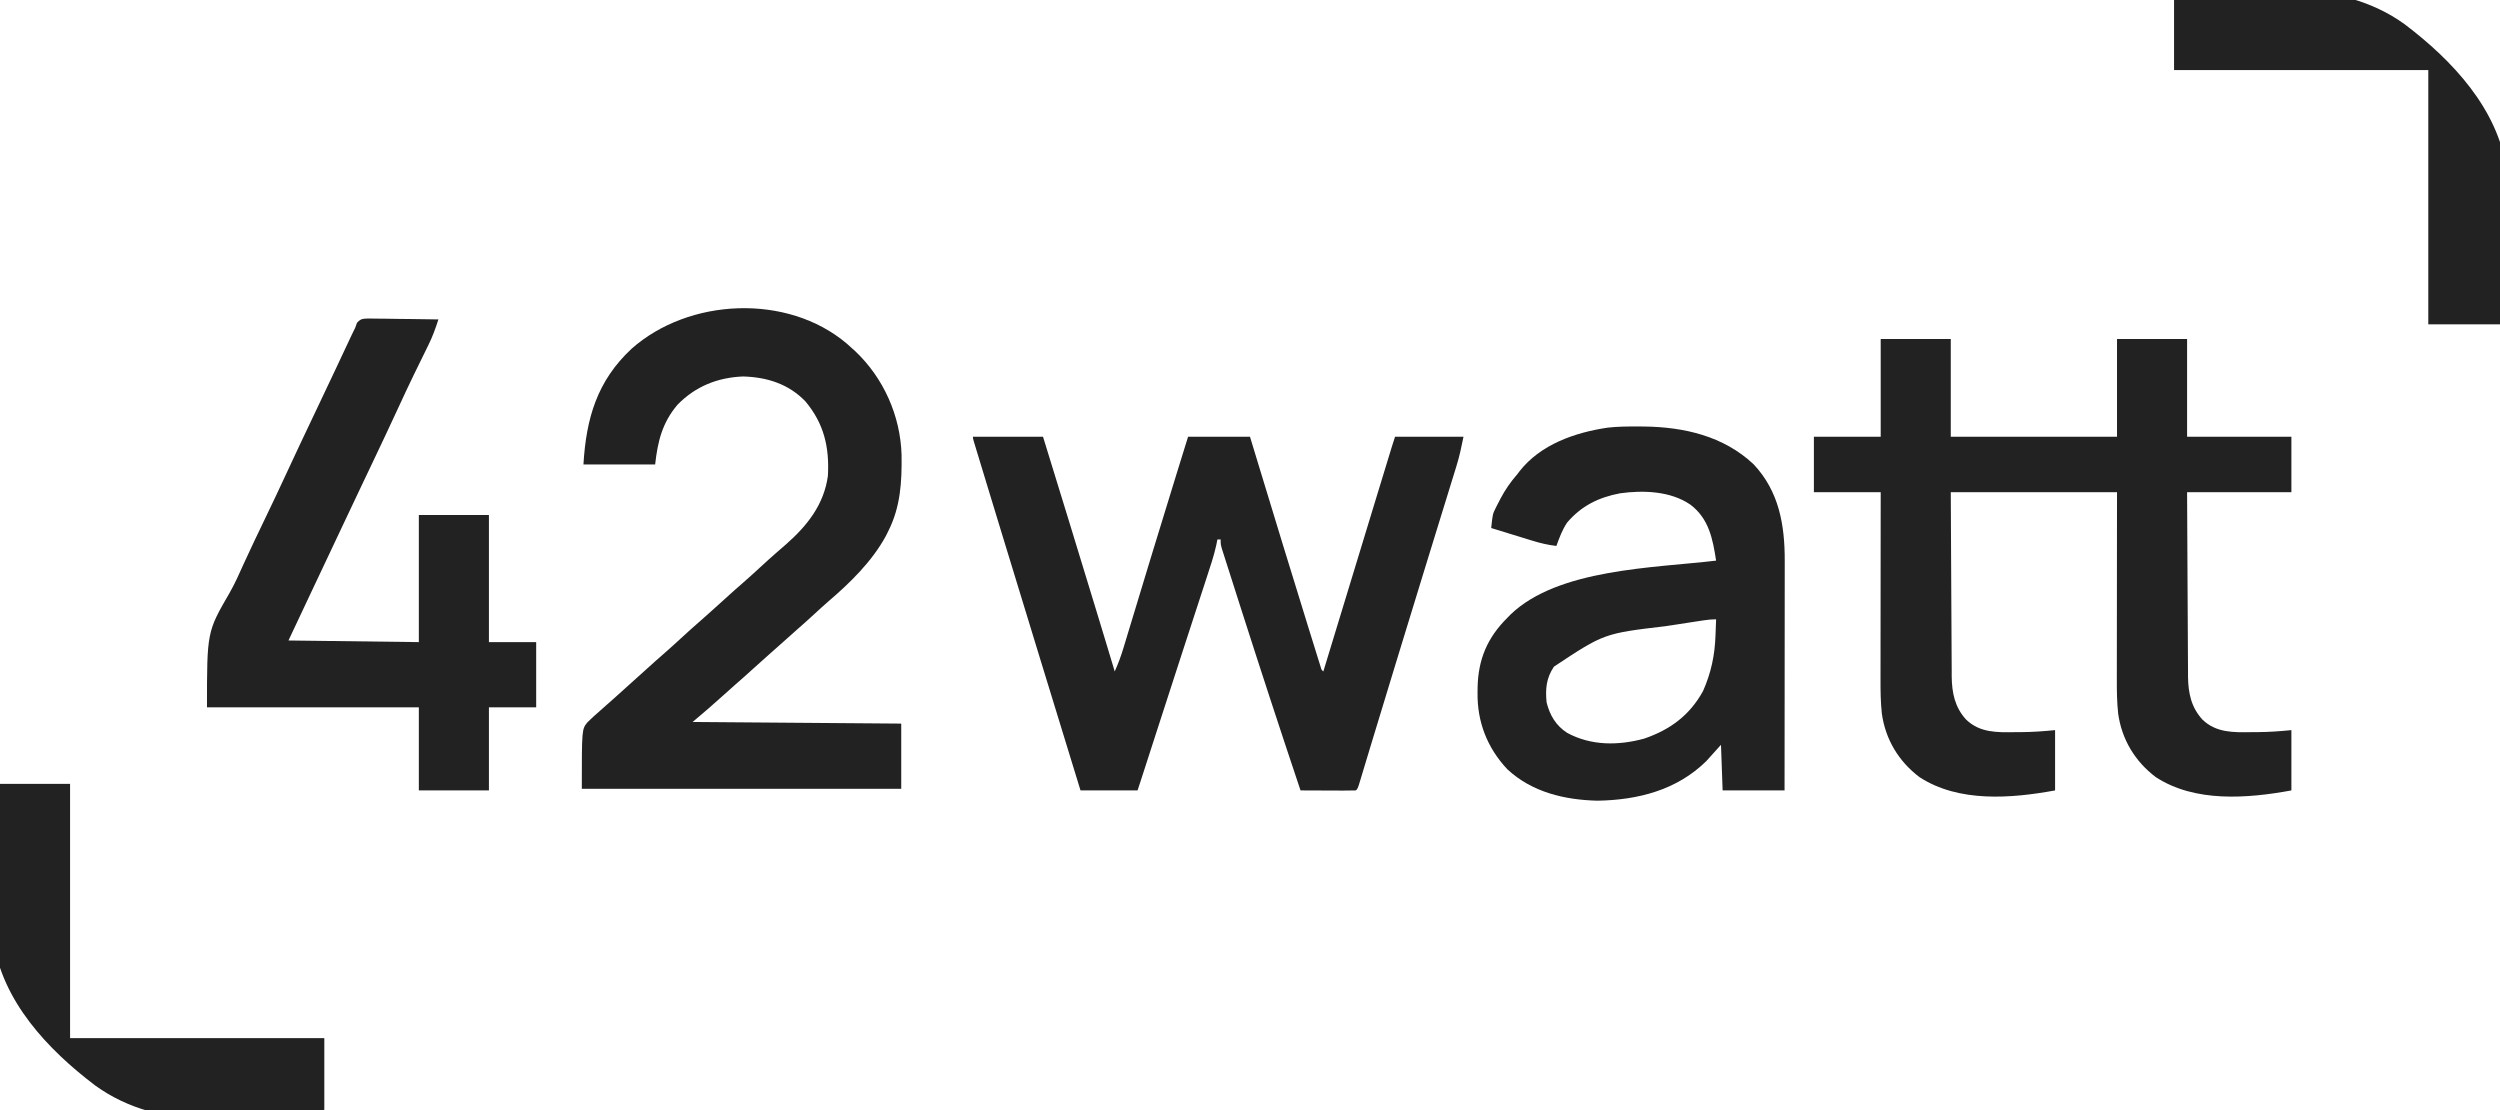
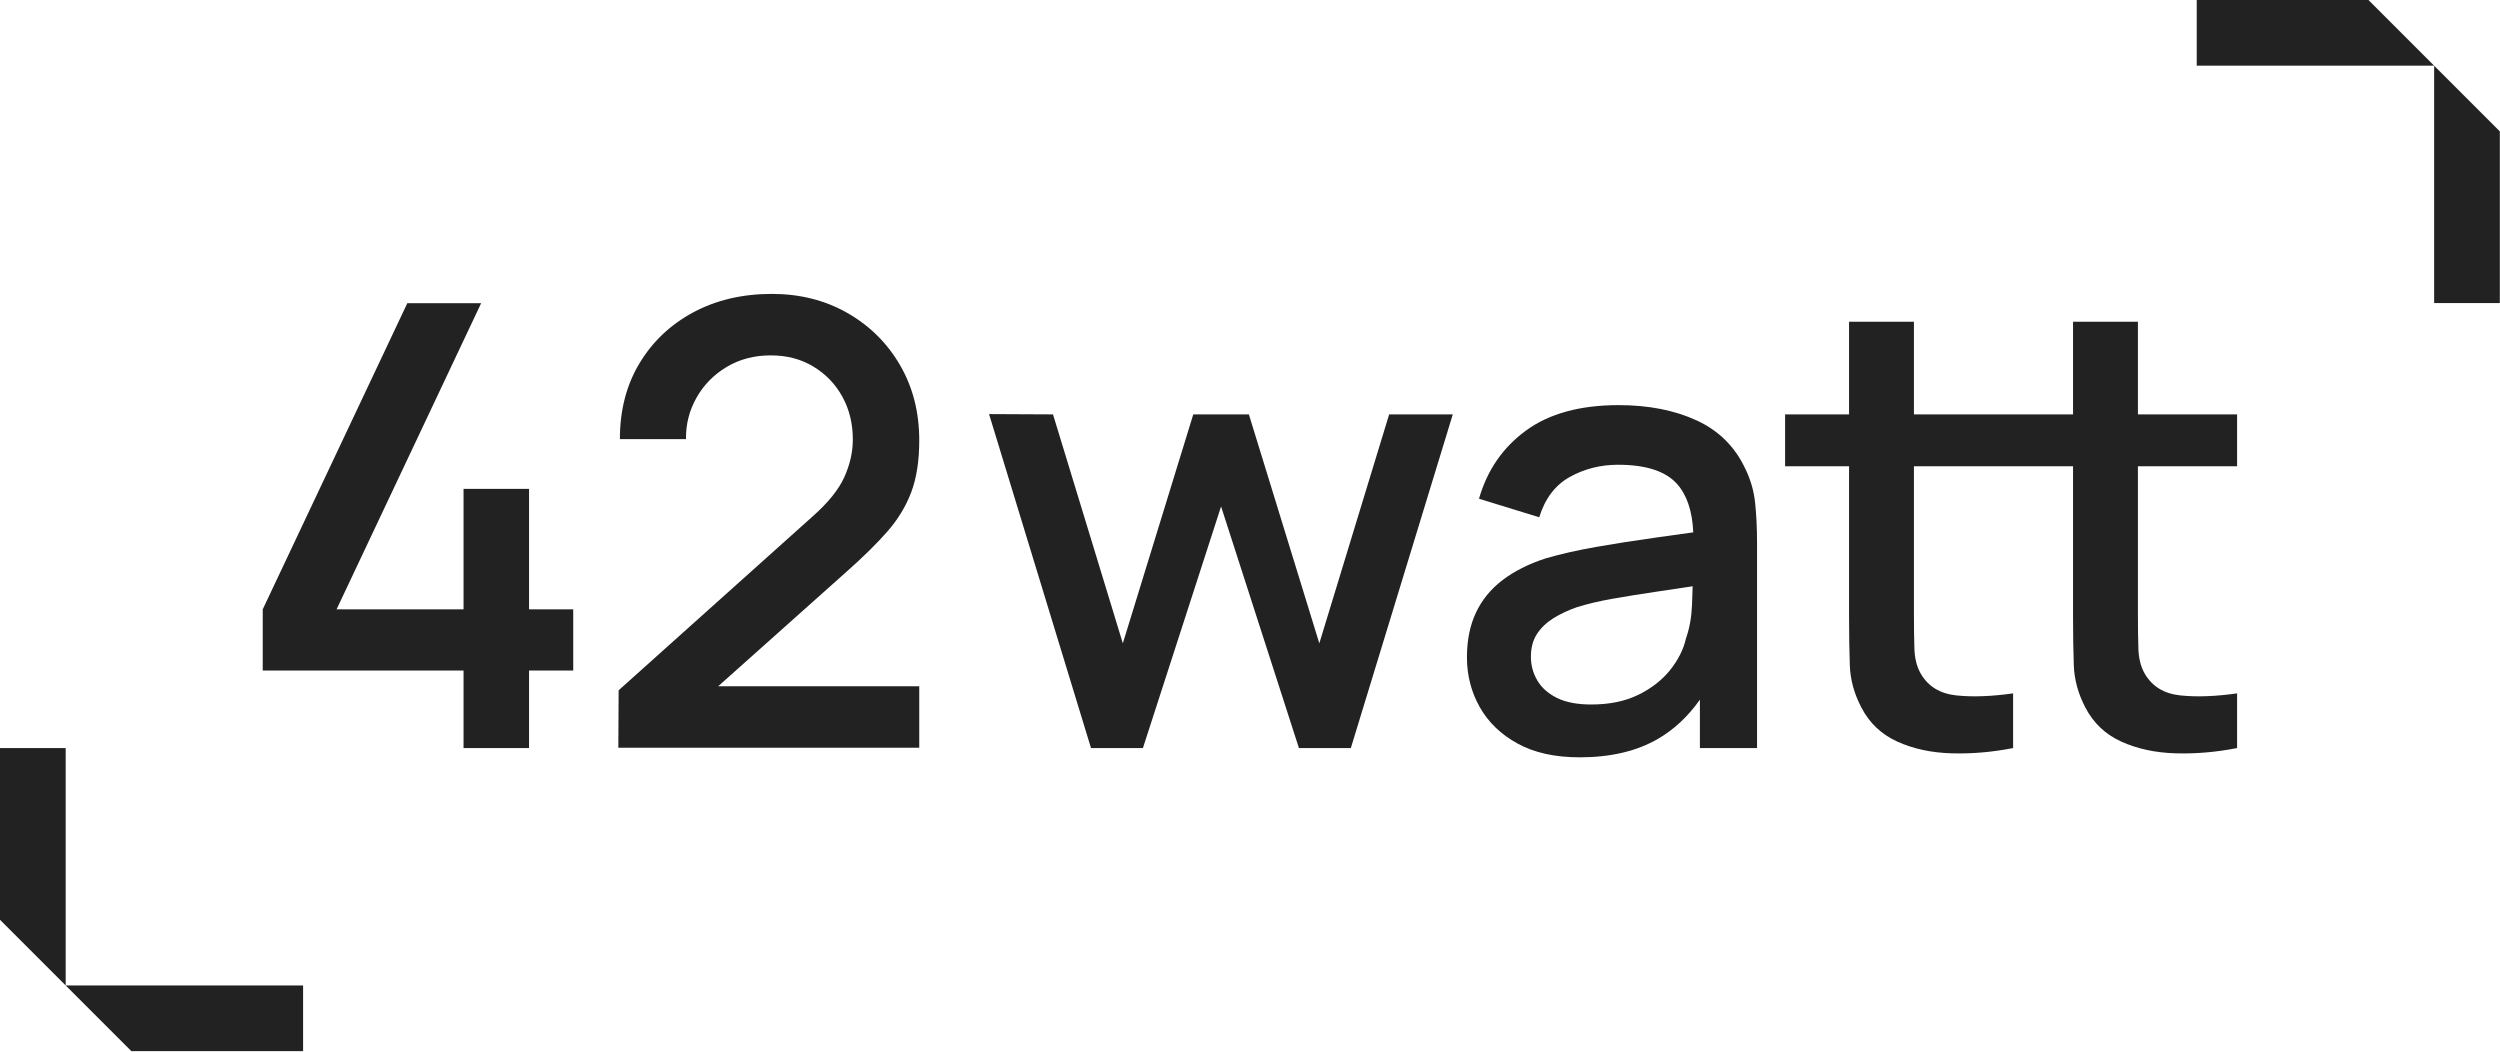
- <svg xmlns="http://www.w3.org/2000/svg" version="1.1" width="1534" height="681">
-   <path d="M0 0 C14.19 0 28.38 0 43 0 C43 19.8 43 39.6 43 60 C76.66 60 110.32 60 145 60 C145 40.2 145 20.4 145 0 C159.19 0 173.38 0 188 0 C188 19.8 188 39.6 188 60 C209.12 60 230.24 60 252 60 C252 71.22 252 82.44 252 94 C230.88 94 209.76 94 188 94 C188.097 116.492 188.097 116.492 188.222 138.984 C188.272 147.03 188.317 155.076 188.346 163.122 C188.369 169.494 188.403 175.865 188.449 182.237 C188.473 185.608 188.491 188.978 188.498 192.349 C188.507 196.121 188.535 199.893 188.568 203.666 C188.566 204.77 188.565 205.875 188.563 207.014 C188.685 217.118 190.445 225.955 197.461 233.59 C205.873 241.666 216.449 241.432 227.5 241.25 C228.754 241.245 230.009 241.24 231.301 241.234 C238.32 241.176 244.968 240.703 252 240 C252 252.21 252 264.42 252 277 C225.049 281.938 192.825 284.554 168.75 268.812 C156.035 259.188 147.925 245.747 145.7 229.859 C144.959 222.933 144.865 216.076 144.886 209.115 C144.886 207.865 144.886 206.615 144.886 205.327 C144.887 201.931 144.892 198.535 144.899 195.139 C144.905 191.578 144.905 188.018 144.907 184.457 C144.91 177.728 144.918 171 144.928 164.271 C144.941 155.168 144.947 146.066 144.952 136.964 C144.962 122.642 144.982 108.321 145 94 C111.34 94 77.68 94 43 94 C43.097 116.492 43.097 116.492 43.222 138.984 C43.272 147.03 43.317 155.076 43.346 163.122 C43.369 169.494 43.403 175.865 43.449 182.237 C43.473 185.608 43.491 188.978 43.498 192.349 C43.507 196.121 43.535 199.893 43.568 203.666 C43.566 204.77 43.565 205.875 43.563 207.014 C43.685 217.118 45.445 225.955 52.461 233.59 C60.873 241.666 71.449 241.432 82.5 241.25 C83.754 241.245 85.009 241.24 86.301 241.234 C93.32 241.176 99.968 240.703 107 240 C107 252.21 107 264.42 107 277 C80.049 281.938 47.825 284.554 23.75 268.812 C11.035 259.188 2.925 245.747 0.7 229.859 C-0.041 222.933 -0.135 216.076 -0.114 209.115 C-0.114 207.865 -0.114 206.615 -0.114 205.327 C-0.113 201.931 -0.108 198.535 -0.101 195.139 C-0.095 191.578 -0.095 188.018 -0.093 184.457 C-0.09 177.728 -0.082 171 -0.072 164.271 C-0.061 156.604 -0.055 148.938 -0.05 141.272 C-0.04 125.515 -0.022 109.757 0 94 C-13.53 94 -27.06 94 -41 94 C-41 82.78 -41 71.56 -41 60 C-27.47 60 -13.94 60 0 60 C0 40.2 0 20.4 0 0 Z " fill="#222222" transform="translate(1154,208)" />
-   <path d="M0 0 C14.19 0 28.38 0 43 0 C53.576 34.296 64.118 68.601 74.562 102.938 C74.79 103.687 75.018 104.436 75.253 105.208 C76.775 110.21 78.296 115.212 79.816 120.215 C80.387 122.092 80.387 122.092 80.969 124.007 C82.992 130.668 85.006 137.331 87 144 C89.113 139.259 90.875 134.526 92.366 129.551 C92.692 128.481 92.692 128.481 93.024 127.389 C93.741 125.031 94.453 122.672 95.164 120.312 C95.674 118.632 96.185 116.952 96.695 115.272 C97.78 111.701 98.863 108.129 99.943 104.557 C102.475 96.19 105.018 87.826 107.56 79.461 C108.411 76.661 109.261 73.861 110.112 71.061 C115.047 54.818 120.039 38.592 125.062 22.375 C125.425 21.204 125.788 20.033 126.161 18.827 C128.105 12.551 130.052 6.275 132 0 C144.54 0 157.08 0 170 0 C172.376 7.818 172.376 7.818 174.801 15.793 C184.925 49.078 195.055 82.362 205.385 115.584 C206.001 117.566 206.616 119.548 207.23 121.53 C208.358 125.169 209.491 128.805 210.625 132.441 C210.956 133.51 211.287 134.579 211.628 135.681 C211.929 136.64 212.229 137.6 212.539 138.588 C212.799 139.422 213.059 140.256 213.327 141.116 C213.844 142.986 213.844 142.986 215 144 C215.214 143.295 215.428 142.591 215.649 141.865 C226.253 106.996 236.868 72.13 247.517 37.275 C248.251 34.872 248.985 32.469 249.719 30.066 C250.873 26.285 252.029 22.505 253.184 18.725 C253.609 17.333 254.034 15.942 254.459 14.551 C255.039 12.652 255.62 10.753 256.2 8.855 C256.525 7.791 256.851 6.726 257.186 5.63 C257.769 3.746 258.377 1.87 259 0 C272.86 0 286.72 0 301 0 C299.756 6.22 298.52 12.072 296.644 18.071 C296.415 18.816 296.186 19.562 295.95 20.33 C295.195 22.787 294.434 25.241 293.672 27.695 C293.129 29.457 292.587 31.219 292.045 32.981 C290.888 36.738 289.729 40.495 288.567 44.25 C286.731 50.183 284.903 56.117 283.075 62.052 C281.206 68.123 279.337 74.193 277.465 80.263 C272.134 97.549 266.837 114.844 261.555 132.145 C260.422 135.858 259.288 139.57 258.153 143.282 C253.941 157.065 249.738 170.85 245.562 184.645 C244.893 186.854 244.223 189.063 243.554 191.273 C242.347 195.257 241.144 199.241 239.944 203.227 C239.425 204.942 238.906 206.656 238.387 208.371 C238.156 209.143 237.925 209.915 237.686 210.711 C236.114 215.886 236.114 215.886 235 217 C232.479 217.088 229.986 217.115 227.465 217.098 C226.335 217.096 226.335 217.096 225.182 217.093 C222.767 217.088 220.352 217.075 217.938 217.062 C216.304 217.057 214.671 217.053 213.037 217.049 C209.025 217.038 205.012 217.021 201 217 C188.5 179.734 176.29 142.374 164.312 104.938 C163.811 103.372 163.811 103.372 163.3 101.774 C161.466 96.038 159.637 90.3 157.815 84.56 C157.026 82.08 156.231 79.603 155.435 77.125 C154.971 75.668 154.507 74.211 154.043 72.754 C153.645 71.511 153.247 70.267 152.837 68.987 C152 66 152 66 152 63 C151.34 63 150.68 63 150 63 C149.766 64.182 149.533 65.365 149.292 66.583 C147.767 73.419 145.509 80.028 143.328 86.676 C142.852 88.137 142.377 89.599 141.902 91.061 C140.885 94.185 139.867 97.308 138.846 100.43 C137.237 105.351 135.633 110.274 134.031 115.198 C132.371 120.297 130.711 125.395 129.049 130.494 C123.436 147.717 117.86 164.953 112.289 182.191 C110.426 187.955 108.562 193.718 106.698 199.482 C106.083 201.382 105.469 203.282 104.855 205.182 C104.491 206.307 104.127 207.432 103.752 208.592 C103.436 209.57 103.12 210.548 102.794 211.556 C102.204 213.373 101.604 215.187 101 217 C89.45 217 77.9 217 66 217 C49.63 163.678 33.264 110.355 17 57 C16.787 56.301 16.574 55.602 16.355 54.883 C13.655 46.026 10.958 37.168 8.264 28.31 C7.511 25.833 6.758 23.356 6.004 20.879 C4.983 17.525 3.964 14.171 2.945 10.816 C2.643 9.826 2.342 8.835 2.03 7.814 C1.76 6.922 1.49 6.03 1.211 5.112 C0.976 4.336 0.74 3.561 0.497 2.762 C0 1 0 1 0 0 Z " fill="#222222" transform="translate(597,268)" />
-   <path d="M0 0 C0.813 0.73 1.627 1.459 2.465 2.211 C3.371 3.023 4.277 3.835 5.211 4.672 C22.615 21.135 32.964 44.335 33.668 68.328 C33.893 84.876 33.075 100.178 25.465 115.211 C24.984 116.171 24.503 117.132 24.008 118.121 C15.586 133.673 1.959 146.979 -11.41 158.371 C-14.171 160.761 -16.851 163.236 -19.535 165.711 C-23.491 169.353 -27.481 172.946 -31.543 176.469 C-33.895 178.526 -36.216 180.617 -38.535 182.711 C-41.494 185.381 -44.464 188.034 -47.473 190.648 C-50.701 193.459 -53.873 196.327 -57.035 199.211 C-60.822 202.664 -64.64 206.072 -68.508 209.434 C-70.87 211.505 -73.203 213.606 -75.535 215.711 C-81.773 221.336 -88.082 226.833 -94.535 232.211 C-52.295 232.541 -10.055 232.871 33.465 233.211 C33.465 246.411 33.465 259.611 33.465 273.211 C-31.215 273.211 -95.895 273.211 -162.535 273.211 C-162.535 236.665 -162.535 236.665 -159.09 232.438 C-158.536 231.909 -157.981 231.38 -157.41 230.836 C-156.785 230.238 -156.16 229.64 -155.516 229.023 C-152.944 226.669 -150.335 224.364 -147.695 222.086 C-143.588 218.521 -139.572 214.855 -135.535 211.211 C-133.038 208.963 -130.541 206.716 -128.043 204.469 C-126.349 202.944 -124.657 201.418 -122.965 199.891 C-119.22 196.512 -115.47 193.142 -111.66 189.836 C-108.232 186.852 -104.879 183.789 -101.535 180.711 C-97.577 177.067 -93.583 173.472 -89.52 169.945 C-85.481 166.416 -81.515 162.805 -77.535 159.211 C-68.043 150.639 -68.043 150.639 -63.66 146.836 C-60.232 143.852 -56.879 140.789 -53.535 137.711 C-50.191 134.633 -46.838 131.57 -43.41 128.586 C-42.79 128.046 -42.17 127.506 -41.531 126.949 C-40.045 125.655 -38.558 124.36 -37.07 123.066 C-24.102 111.62 -13.969 98.805 -11.535 81.211 C-10.567 63.747 -13.866 49.205 -25.305 35.535 C-35.631 24.775 -48.94 20.628 -63.535 20.211 C-79.161 20.815 -92.838 26.276 -103.824 37.562 C-113.212 48.638 -115.959 60.024 -117.535 74.211 C-132.055 74.211 -146.575 74.211 -161.535 74.211 C-159.868 45.873 -153.127 22.909 -132.02 3.219 C-96.851 -27.978 -36.391 -30.788 0 0 Z " fill="#222222" transform="translate(519.5352,210.7891)" />
-   <path d="M0 0 C1.317 0.006 2.634 0.011 3.991 0.017 C28.606 0.323 52.888 5.842 71.324 23.199 C87.027 39.889 90.483 60.585 90.426 82.541 C90.426 84.079 90.426 85.617 90.426 87.155 C90.427 91.312 90.421 95.468 90.414 99.625 C90.408 103.975 90.407 108.326 90.406 112.677 C90.403 120.908 90.395 129.138 90.385 137.368 C90.373 146.742 90.368 156.116 90.363 165.489 C90.352 184.764 90.334 204.038 90.312 223.312 C77.772 223.312 65.233 223.312 52.312 223.312 C51.983 214.072 51.653 204.833 51.312 195.312 C48.343 198.613 45.373 201.912 42.312 205.312 C24.205 223.149 0.327 229.208 -24.562 229.625 C-44.725 229.098 -64.656 224.433 -79.816 210.312 C-92.132 197.148 -98.313 181.31 -98.062 163.375 C-98.052 162.32 -98.042 161.264 -98.032 160.177 C-97.687 142.883 -92.052 129.527 -79.688 117.312 C-78.783 116.375 -78.783 116.375 -77.859 115.418 C-48.582 87.223 10.185 86.847 48.312 82.312 C46.294 69.076 43.891 56.584 32.609 48.02 C20.46 39.599 3.638 39.017 -10.562 41 C-23.697 43.439 -34.418 48.736 -43.078 58.945 C-46.081 63.362 -47.879 68.313 -49.688 73.312 C-54.838 72.701 -59.635 71.571 -64.59 70.027 C-65.674 69.697 -65.674 69.697 -66.779 69.359 C-69.063 68.661 -71.344 67.956 -73.625 67.25 C-75.183 66.772 -76.741 66.295 -78.299 65.818 C-82.097 64.655 -85.893 63.486 -89.688 62.312 C-88.772 53.722 -88.772 53.722 -87.086 50.348 C-86.764 49.697 -86.442 49.047 -86.111 48.377 C-85.765 47.716 -85.419 47.056 -85.062 46.375 C-84.526 45.329 -84.526 45.329 -83.979 44.262 C-81.094 38.779 -77.758 33.988 -73.688 29.312 C-73.243 28.726 -72.798 28.139 -72.34 27.535 C-59.49 11.014 -38.203 3.674 -18.254 0.72 C-12.17 0.024 -6.118 -0.028 0 0 Z M40.608 118.968 C39.651 119.112 38.695 119.256 37.71 119.404 C36.673 119.563 35.635 119.723 34.566 119.887 C33.486 120.052 32.406 120.218 31.293 120.389 C28.993 120.743 26.694 121.099 24.395 121.456 C22.079 121.814 19.763 122.168 17.446 122.517 C-20.485 127.012 -20.485 127.012 -51.188 147.375 C-55.892 154.351 -56.523 161.028 -55.688 169.312 C-53.711 177.231 -49.959 183.568 -43.055 188.004 C-28.347 195.972 -11.625 195.867 4.27 191.5 C20.194 186.032 32.137 177.18 40.312 162.312 C45.237 151.185 47.534 140.338 47.938 128.25 C47.976 127.289 48.015 126.328 48.055 125.338 C48.148 122.996 48.234 120.655 48.312 118.312 C45.626 118.312 43.256 118.567 40.608 118.968 Z " fill="#222222" transform="translate(1004.688,261.6875)" />
-   <path d="M0 0 C2.016 0.001 4.031 0.029 6.046 0.079 C7.638 0.09 7.638 0.09 9.262 0.101 C12.655 0.129 16.047 0.192 19.441 0.255 C21.739 0.28 24.038 0.303 26.337 0.323 C31.976 0.379 37.615 0.462 43.253 0.568 C41.544 5.991 39.659 11.133 37.136 16.243 C36.843 16.842 36.55 17.44 36.248 18.057 C35.622 19.335 34.993 20.613 34.362 21.889 C32.654 25.346 30.966 28.813 29.277 32.279 C28.933 32.982 28.59 33.686 28.236 34.411 C25.074 40.904 22.024 47.446 19.003 54.005 C13.748 65.397 8.394 76.739 3.003 88.068 C1.365 91.51 -0.273 94.953 -1.911 98.396 C-2.317 99.249 -2.722 100.101 -3.141 100.98 C-7.233 109.585 -11.305 118.2 -15.372 126.818 C-15.716 127.546 -16.059 128.274 -16.413 129.025 C-17.799 131.961 -19.185 134.898 -20.57 137.834 C-23.147 143.297 -25.726 148.759 -28.305 154.22 C-28.684 155.021 -29.063 155.823 -29.453 156.649 C-30.919 159.753 -32.385 162.858 -33.852 165.962 C-34.186 166.669 -34.52 167.377 -34.865 168.106 C-35.297 169.022 -35.297 169.022 -35.739 169.957 C-40.083 179.157 -44.415 188.362 -48.747 197.568 C-22.347 197.898 4.053 198.228 31.253 198.568 C31.253 172.828 31.253 147.088 31.253 120.568 C45.443 120.568 59.633 120.568 74.253 120.568 C74.253 146.308 74.253 172.048 74.253 198.568 C83.823 198.568 93.393 198.568 103.253 198.568 C103.253 211.768 103.253 224.968 103.253 238.568 C93.683 238.568 84.113 238.568 74.253 238.568 C74.253 255.398 74.253 272.228 74.253 289.568 C60.063 289.568 45.873 289.568 31.253 289.568 C31.253 272.738 31.253 255.908 31.253 238.568 C-11.647 238.568 -54.547 238.568 -98.747 238.568 C-98.747 192.281 -98.747 192.281 -84.876 168.353 C-81.521 162.497 -78.824 156.345 -76.059 150.193 C-71.882 141.104 -67.607 132.069 -63.247 123.068 C-58.958 114.208 -54.748 105.317 -50.622 96.38 C-44.534 83.2 -38.314 70.084 -32.073 56.976 C-27.983 48.386 -23.904 39.791 -19.856 31.181 C-19.465 30.349 -19.074 29.517 -18.67 28.66 C-16.408 23.853 -16.408 23.853 -14.152 19.043 C-13.134 16.869 -12.112 14.697 -11.091 12.525 C-10.795 11.89 -10.499 11.255 -10.194 10.602 C-9.398 8.914 -8.573 7.24 -7.747 5.568 C-7.405 4.609 -7.064 3.651 -6.712 2.663 C-4.291 0.081 -3.455 0.194 0 0 Z " fill="#222222" transform="translate(225.7468,195.4324)" />
-   <path d="M0 0 C14.19 0 28.38 0 43 0 C43 51.48 43 102.96 43 156 C94.48 156 145.96 156 199 156 C199 170.52 199 185.04 199 200 C152.408 206.894 98.892 214.282 58.504 185.117 C29.212 162.954 1.253 133.248 -4.088 95.733 C-7.979 63.94 -4.619 31.529 0 0 Z " fill="#222222" transform="translate(0,481)" />
-   <path d="M0 0 C46.85 -6.863 100.918 -14.466 141.562 14.918 C170.758 37.033 198.72 66.738 204.083 104.139 C207.775 135.729 204.634 167.682 200 199 C185.48 199 170.96 199 156 199 C156 147.52 156 96.04 156 43 C104.52 43 53.04 43 0 43 C0 28.81 0 14.62 0 0 Z " fill="#222222" transform="translate(1334,0)" />
+ <svg xmlns="http://www.w3.org/2000/svg" width="1427" height="600" viewBox="0 0 1427 600" fill="none">
+   <path d="M173.006 600V562.508H37.491L74.983 600H173.006Z" fill="#222222" />
+   <path d="M0 426.993H37.492V562.508L0 525.017V426.993Z" fill="#222222" />
+   <path d="M264.593 426.993V382.73H149.967V347.813L232.498 173.051H274.645L192.114 347.813H264.593V279.037H301.979V347.813H327.197V382.73H301.979V426.993H264.593Z" fill="#222222" />
+   <path d="M483.442 326.122C492.613 318.01 500.257 310.488 506.368 303.549C512.478 296.61 517.063 289.088 520.123 280.976C523.183 272.864 524.708 262.989 524.708 251.35C524.708 235.24 521.031 220.903 513.686 208.321C506.341 195.738 496.316 185.836 483.619 178.606C470.922 171.376 456.576 167.761 440.59 167.761C423.775 167.761 408.847 171.261 395.797 178.253C382.747 185.246 372.493 194.945 365.024 207.351C357.556 219.757 353.826 234.182 353.826 250.644H391.565C391.45 242.18 393.443 234.306 397.561 227.014C401.678 219.722 407.41 213.876 414.755 209.467C422.099 205.058 430.476 202.854 439.884 202.854C449.292 202.854 457.166 204.97 464.22 209.202C471.274 213.435 476.803 219.166 480.797 226.396C484.791 233.627 486.793 241.765 486.793 250.821C486.793 257.989 485.179 265.167 481.943 272.335C478.707 279.504 472.623 287.034 463.691 294.908L353.121 394.016L352.944 426.817H524.708V391.723H409.94L483.442 326.122Z" fill="#222222" />
+   <path d="M622.748 426.993L564.553 236.36L601.057 236.537L640.912 367.211L681.12 236.537H712.862L753.07 367.211L792.925 236.537H829.253L771.057 426.993H741.431L696.991 289.088L652.375 426.993H622.748Z" fill="#222222" />
+   <path d="M1001.86 287.325C1001.16 280.386 999.28 273.808 996.22 267.574C990.339 254.991 981.081 245.795 968.445 239.975C955.81 234.156 940.961 231.246 923.917 231.246C901.935 231.246 884.327 236.069 871.101 245.707C857.875 255.344 848.907 268.341 844.208 284.68L878.596 295.261C881.885 284.565 887.704 276.894 896.054 272.247C904.404 267.6 913.574 265.281 923.565 265.281C939.436 265.281 950.634 268.897 957.159 276.127C962.855 282.44 965.968 291.681 966.514 303.858C959.31 304.872 952.08 305.886 944.815 306.9C932.999 308.549 921.739 310.312 911.044 312.19C900.348 314.068 890.764 316.246 882.299 318.715C872.538 321.889 864.311 326.034 857.61 331.148C850.909 336.262 845.857 342.46 842.444 349.752C839.032 357.044 837.33 365.509 837.33 375.147C837.33 385.489 839.772 394.986 844.649 403.627C849.525 412.268 856.728 419.207 866.251 424.436C875.774 429.665 887.589 432.284 901.697 432.284C919.447 432.284 934.41 428.73 946.578 421.615C955.687 416.289 963.596 408.873 970.297 399.368V426.993H1002.92V309.721C1002.92 301.724 1002.57 294.264 1001.86 287.325ZM962.361 364.389C960.951 370.623 957.953 376.619 953.367 382.377C948.782 388.135 942.725 392.87 935.204 396.573C927.682 400.276 918.689 402.128 908.222 402.128C900.348 402.128 893.876 400.894 888.824 398.425C883.772 395.956 880.006 392.632 877.538 388.461C875.069 384.29 873.834 379.732 873.834 374.794C873.834 369.856 874.981 365.447 877.273 361.92C879.566 358.393 882.678 355.396 886.62 352.927C890.552 350.458 895.058 348.342 900.11 346.578C906.106 344.7 912.957 343.086 920.655 341.729C928.352 340.379 936.967 338.995 946.49 337.584C952.609 336.676 959.169 335.697 966.162 334.648C966.091 337.761 965.968 341.314 965.8 345.344C965.509 352.398 964.363 358.746 962.361 364.389Z" fill="#222222" />
+   <path d="M1092.47 266.163V350.281C1092.47 357.926 1092.56 364.566 1092.74 370.209C1092.91 375.852 1094.12 380.613 1096.35 384.493C1100.58 391.785 1107.31 395.929 1116.54 396.926C1125.77 397.922 1136.62 397.543 1149.08 395.779V426.993C1137.09 429.347 1125.33 430.344 1113.81 429.991C1102.28 429.638 1092 427.408 1082.95 423.29C1073.89 419.172 1067.08 412.709 1062.49 403.891C1058.37 396.017 1056.17 387.994 1055.88 379.82C1055.59 371.646 1055.44 362.388 1055.44 352.045V266.163H1018.93V236.537H1055.44V183.632H1092.47V236.537H1183.29V183.632H1220.32V236.537H1276.93V266.163H1220.32V350.281C1220.32 357.926 1220.41 364.566 1220.59 370.209C1220.76 375.852 1221.97 380.613 1224.2 384.493C1228.44 391.785 1235.16 395.929 1244.4 396.926C1253.63 397.922 1264.47 397.543 1276.93 395.779V426.993C1264.94 429.347 1253.19 430.344 1241.66 429.991C1230.14 429.638 1219.86 427.408 1210.8 423.29C1201.75 419.172 1194.93 412.709 1190.34 403.891C1186.23 396.017 1184.02 387.994 1183.73 379.82C1183.44 371.646 1183.29 362.388 1183.29 352.045V266.163H1092.47Z" fill="#222222" />
+   <path d="M1253.89 3.05176e-05V37.492H1389.41L1351.92 3.05176e-05H1253.89Z" fill="#222222" />
+   <path d="M1426.9 173.007H1389.41V37.492L1426.9 74.984V173.007Z" fill="#222222" />
</svg>
